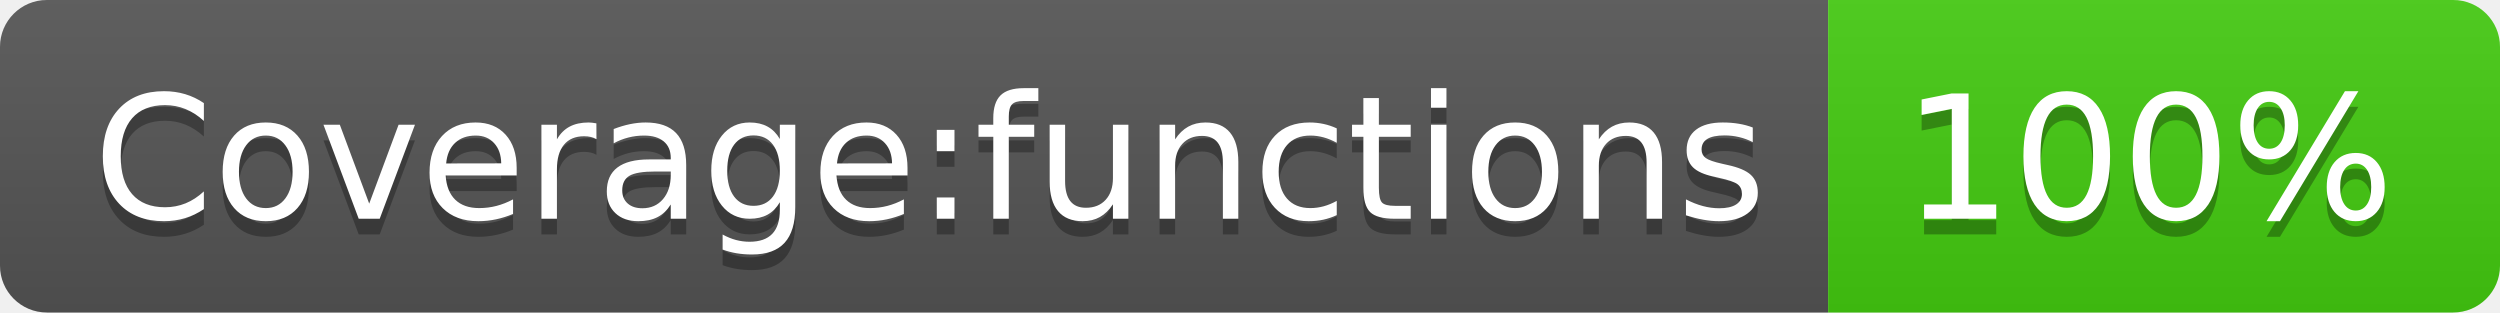
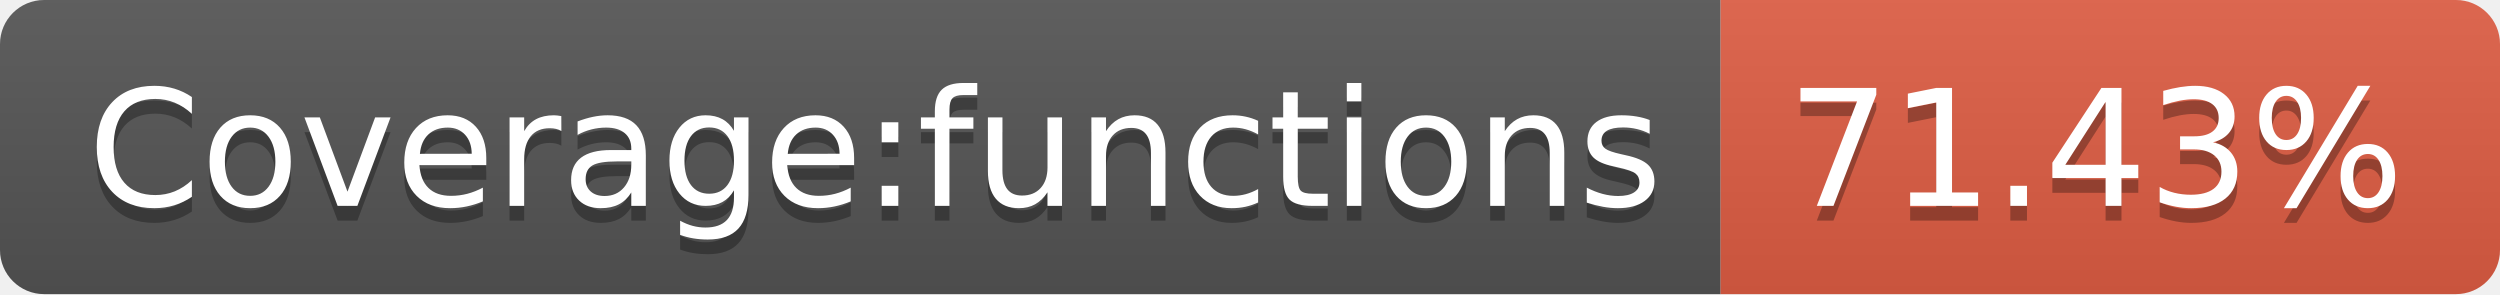
- <svg xmlns="http://www.w3.org/2000/svg" width="160" height="20">
+ <svg xmlns="http://www.w3.org/2000/svg" width="170" height="20">
  <linearGradient id="b" x2="0" y2="100%">
    <stop offset="0" stop-color="#bbb" stop-opacity=".1" />
    <stop offset="1" stop-opacity=".1" />
  </linearGradient>
  <clipPath id="a">
-     <rect width="160" height="20" rx="3" fill="#fff" />
+     <rect width="170" height="20" rx="3" fill="#fff" />
  </clipPath>
  <g clip-path="url(#a)">
    <path fill="#555" d="M0 0h117v20H0z" />
-     <path fill="#4c1" d="M117 0h43v20H117z" />
-     <path fill="url(#b)" d="M0 0h160v20H0z" />
+     <path fill="#e05d44" d="M117 0h53v20H117z" />
+     <path fill="url(#b)" d="M0 0h170v20H0z" />
  </g>
  <g fill="#fff" text-anchor="middle" font-family="DejaVu Sans,Verdana,Geneva,sans-serif" font-size="110">
    <text x="595" y="150" fill="#010101" fill-opacity=".3" transform="scale(.1)" textLength="1070">Coverage:functions</text>
    <text x="595" y="140" transform="scale(.1)" textLength="1070">Coverage:functions</text>
-     <text x="1375" y="150" fill="#010101" fill-opacity=".3" transform="scale(.1)" textLength="330">100%</text>
-     <text x="1375" y="140" transform="scale(.1)" textLength="330">100%</text>
+     <text x="1425" y="150" fill="#010101" fill-opacity=".3" transform="scale(.1)" textLength="430">71.43%</text>
+     <text x="1425" y="140" transform="scale(.1)" textLength="430">71.43%</text>
  </g>
</svg>
